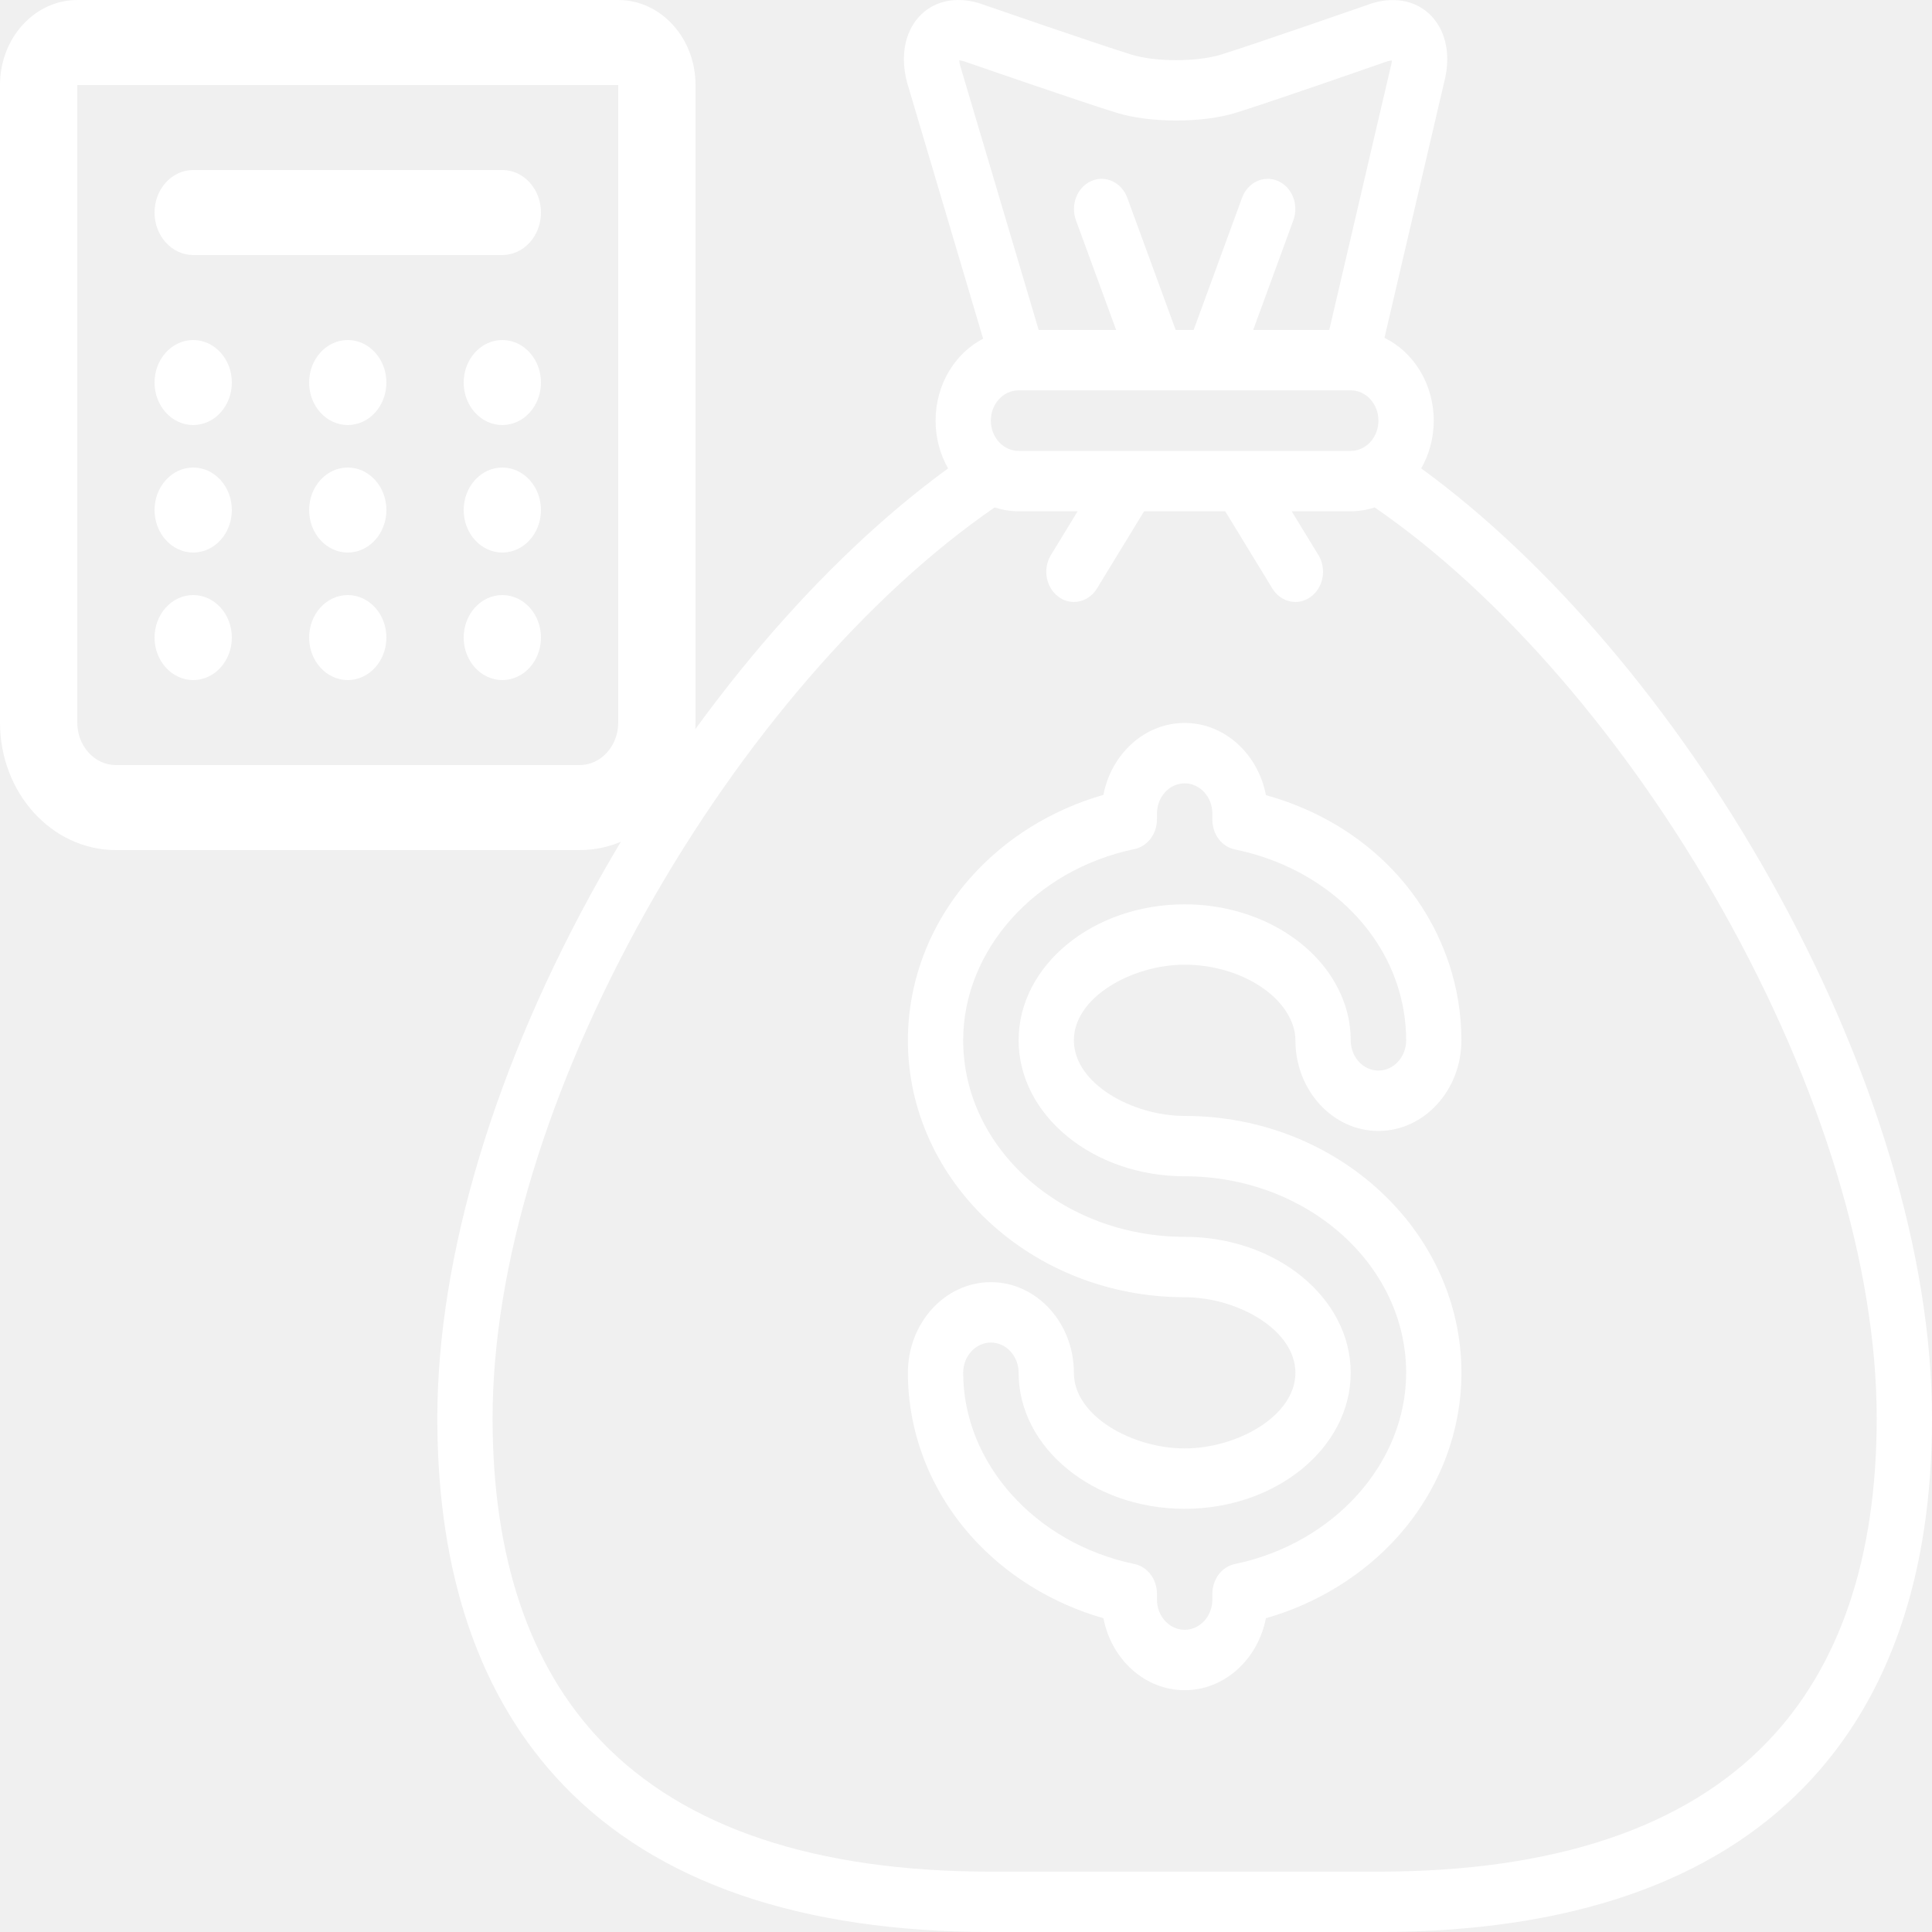
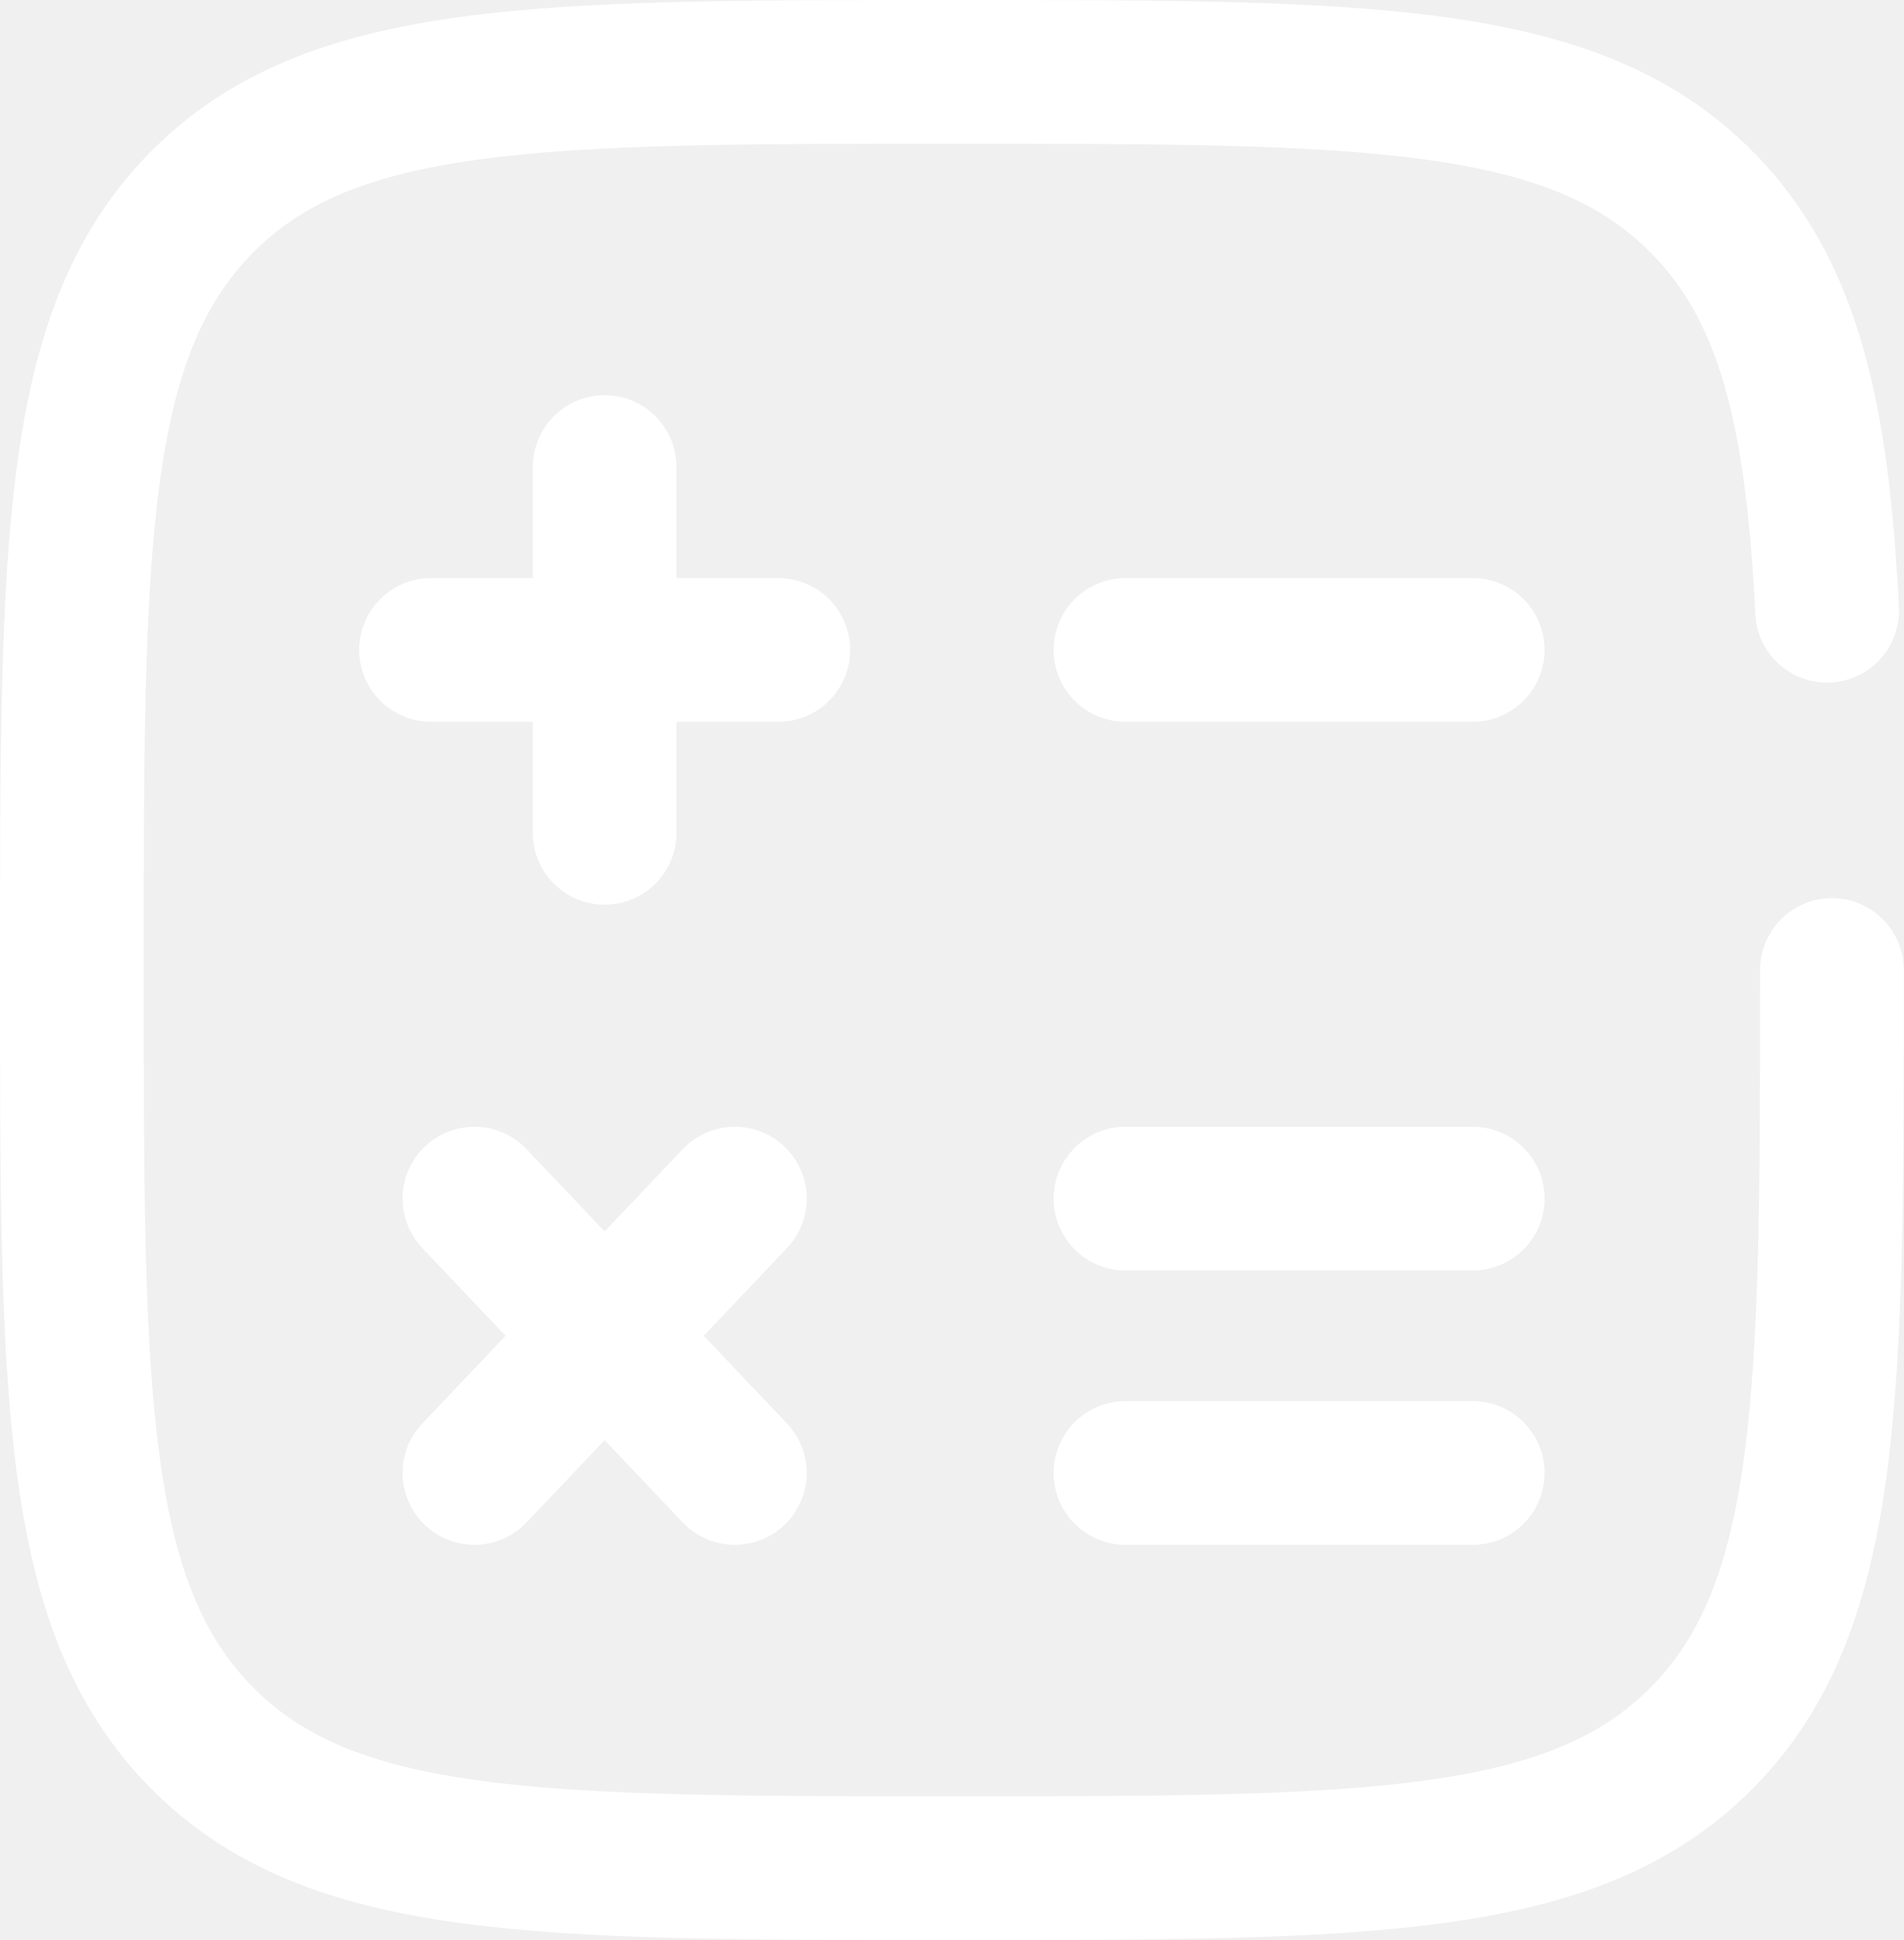
- <svg xmlns="http://www.w3.org/2000/svg" width="50" height="50" viewBox="0 0 50 50" fill="none">
-   <path fill-rule="evenodd" clip-rule="evenodd" d="M0 2.2C0 0.985 0.895 0 2 0H16C17.105 0 18 0.985 18 2.2V18.7C18 20.523 16.657 22 15 22H3C1.343 22 0 20.523 0 18.7V2.2ZM16 2.2H2V18.7C2 19.308 2.448 19.8 3 19.8H15C15.552 19.8 16 19.308 16 18.7V2.2ZM10 9.9C10 10.508 9.552 11 9 11C8.448 11 8 10.508 8 9.9C8 9.292 8.448 8.8 9 8.8C9.552 8.8 10 9.292 10 9.9ZM5 11C5.552 11 6 10.508 6 9.9C6 9.292 5.552 8.8 5 8.8C4.448 8.8 4 9.292 4 9.9C4 10.508 4.448 11 5 11ZM14 9.9C14 10.508 13.552 11 13 11C12.448 11 12 10.508 12 9.9C12 9.292 12.448 8.8 13 8.8C13.552 8.8 14 9.292 14 9.9ZM5 14.3C5.552 14.3 6 13.807 6 13.2C6 12.592 5.552 12.1 5 12.1C4.448 12.1 4 12.592 4 13.2C4 13.807 4.448 14.3 5 14.3ZM10 13.2C10 13.807 9.552 14.3 9 14.3C8.448 14.3 8 13.807 8 13.2C8 12.592 8.448 12.1 9 12.1C9.552 12.1 10 12.592 10 13.2ZM13 14.3C13.552 14.3 14 13.807 14 13.2C14 12.592 13.552 12.1 13 12.1C12.448 12.1 12 12.592 12 13.2C12 13.807 12.448 14.3 13 14.3ZM6 16.5C6 17.108 5.552 17.6 5 17.6C4.448 17.6 4 17.108 4 16.5C4 15.893 4.448 15.4 5 15.4C5.552 15.4 6 15.893 6 16.5ZM9 17.6C9.552 17.6 10 17.108 10 16.5C10 15.893 9.552 15.4 9 15.4C8.448 15.4 8 15.893 8 16.5C8 17.108 8.448 17.6 9 17.6ZM14 16.5C14 17.108 13.552 17.6 13 17.6C12.448 17.6 12 17.108 12 16.5C12 15.893 12.448 15.4 13 15.4C13.552 15.4 14 15.893 14 16.5ZM5 4.4C4.448 4.4 4 4.892 4 5.5C4 6.108 4.448 6.6 5 6.6H13C13.552 6.6 14 6.108 14 5.5C14 4.892 13.552 4.4 13 4.4H5Z" fill="white" />
-   <path d="M45.8 22.732C43.335 18.347 40.075 14.519 36.781 12.122C36.986 11.763 37.105 11.339 37.105 10.886C37.105 9.932 36.581 9.109 35.83 8.743L37.376 2.122C37.547 1.462 37.436 0.852 37.073 0.445C36.707 0.036 36.146 -0.098 35.533 0.077C35.521 0.081 35.509 0.085 35.498 0.089C35.468 0.099 32.57 1.109 31.608 1.411C30.988 1.605 29.901 1.606 29.28 1.413C28.308 1.111 25.379 0.096 25.349 0.086C25.338 0.082 25.326 0.078 25.314 0.075C24.701 -0.1 24.14 0.035 23.774 0.444C23.409 0.854 23.299 1.47 23.475 2.135C23.477 2.143 23.479 2.151 23.482 2.159L25.443 8.765C24.717 9.141 24.213 9.95 24.213 10.886C24.213 11.339 24.331 11.763 24.537 12.122C21.243 14.519 17.982 18.347 15.518 22.732C12.809 27.552 11.318 32.513 11.318 36.702C11.318 40.75 12.417 43.947 14.584 46.203C17.005 48.722 20.726 50 25.644 50H35.673C40.592 50 44.313 48.722 46.734 46.203C48.901 43.947 50 40.75 50 36.702C50 32.513 48.508 27.552 45.8 22.732ZM32.096 11.669C32.095 11.669 32.095 11.669 32.095 11.669H29.223C29.223 11.669 29.222 11.669 29.222 11.669H26.361C25.965 11.669 25.643 11.318 25.643 10.886C25.643 10.454 25.964 10.103 26.359 10.102C26.36 10.102 26.36 10.102 26.36 10.102C26.361 10.102 26.362 10.102 26.363 10.102H29.94C29.941 10.102 29.942 10.102 29.943 10.102C29.944 10.102 29.945 10.102 29.946 10.102H31.371C31.372 10.102 31.374 10.102 31.375 10.102C31.376 10.102 31.377 10.102 31.377 10.102H34.957C35.353 10.102 35.674 10.454 35.674 10.886C35.674 11.318 35.352 11.669 34.957 11.669L32.096 11.669ZM24.824 1.563C24.853 1.565 24.891 1.57 24.937 1.582C25.221 1.681 27.927 2.617 28.889 2.916C29.762 3.188 31.13 3.187 32.002 2.913C32.953 2.615 35.629 1.683 35.912 1.584C35.958 1.572 35.995 1.567 36.023 1.565C36.02 1.599 36.013 1.645 35.998 1.702C35.996 1.71 35.994 1.718 35.992 1.725L34.401 8.54H32.432L33.472 5.7C33.619 5.299 33.441 4.844 33.074 4.684C32.707 4.524 32.29 4.719 32.144 5.119L30.891 8.54H30.427L29.174 5.119C29.027 4.719 28.611 4.524 28.244 4.684C27.877 4.844 27.699 5.299 27.845 5.7L28.886 8.54H26.881L24.847 1.692C24.833 1.638 24.827 1.595 24.824 1.563ZM45.746 45.072C43.601 47.305 40.212 48.438 35.673 48.438H25.644C21.106 48.438 17.717 47.305 15.571 45.072C13.698 43.122 12.748 40.306 12.748 36.702C12.748 32.798 14.165 28.127 16.738 23.549C19.201 19.166 22.478 15.376 25.741 13.132C25.937 13.196 26.145 13.232 26.361 13.232H27.889L27.198 14.364C26.979 14.723 27.068 15.208 27.396 15.447C27.518 15.536 27.656 15.579 27.793 15.579C28.024 15.579 28.251 15.457 28.389 15.231L29.609 13.232H31.709L32.929 15.231C33.067 15.457 33.294 15.579 33.525 15.579C33.661 15.579 33.799 15.536 33.921 15.447C34.25 15.208 34.339 14.723 34.12 14.364L33.428 13.232H34.957C35.172 13.232 35.381 13.196 35.577 13.132C38.84 15.376 42.117 19.166 44.58 23.549C47.152 28.127 48.569 32.797 48.569 36.702C48.569 40.306 47.619 43.122 45.746 45.072Z" fill="white" />
-   <path d="M30.659 24.966C31.961 24.966 33.166 25.644 33.463 26.544C33.504 26.668 33.525 26.796 33.525 26.923C33.525 28.216 34.489 29.269 35.673 29.269C36.858 29.269 37.821 28.216 37.821 26.923C37.821 26.253 37.715 25.59 37.505 24.953C36.8 22.816 35.048 21.212 32.762 20.578C32.559 19.513 31.693 18.71 30.659 18.71C29.626 18.71 28.761 19.509 28.556 20.571C27.225 20.952 26.023 21.695 25.13 22.699C24.076 23.883 23.496 25.384 23.496 26.923C23.496 30.589 26.709 33.572 30.659 33.572C32.012 33.572 33.525 34.408 33.525 35.528C33.525 36.648 32.012 37.485 30.659 37.485C29.305 37.485 27.792 36.648 27.792 35.528C27.792 34.235 26.828 33.182 25.644 33.182C24.459 33.182 23.496 34.235 23.496 35.528C23.496 37.068 24.076 38.568 25.131 39.753C26.023 40.756 27.225 41.499 28.557 41.88C28.762 42.942 29.626 43.742 30.659 43.742C31.691 43.742 32.556 42.942 32.761 41.88C34.093 41.499 35.294 40.756 36.187 39.753C37.241 38.568 37.822 37.068 37.822 35.528C37.822 31.863 34.608 28.88 30.659 28.88C29.306 28.88 27.792 28.043 27.792 26.923C27.792 25.803 29.306 24.966 30.659 24.966ZM30.659 30.442C33.819 30.442 36.391 32.724 36.391 35.528C36.391 37.863 34.526 39.944 31.958 40.477C31.62 40.547 31.376 40.87 31.376 41.245V41.396C31.376 41.828 31.054 42.179 30.659 42.179C30.263 42.179 29.942 41.828 29.942 41.396V41.245C29.942 40.87 29.697 40.547 29.36 40.477C26.791 39.944 24.927 37.863 24.927 35.528C24.927 35.096 25.249 34.745 25.644 34.745C26.04 34.745 26.362 35.097 26.362 35.528C26.362 37.469 28.289 39.048 30.659 39.048C33.028 39.048 34.956 37.469 34.956 35.528C34.956 33.588 33.028 32.009 30.659 32.009C27.498 32.009 24.927 29.728 24.927 26.923C24.927 24.589 26.791 22.508 29.36 21.974C29.697 21.904 29.942 21.582 29.942 21.207V21.056C29.942 20.624 30.263 20.273 30.659 20.273C31.054 20.273 31.376 20.624 31.376 21.056V21.216C31.376 21.593 31.622 21.916 31.96 21.984C33.973 22.394 35.582 23.735 36.159 25.483C36.313 25.949 36.391 26.434 36.391 26.923C36.391 27.355 36.069 27.706 35.673 27.706C35.278 27.706 34.956 27.355 34.956 26.923C34.956 26.614 34.907 26.308 34.809 26.014C34.302 24.477 32.596 23.404 30.659 23.404C28.289 23.404 26.362 24.982 26.362 26.923C26.362 28.863 28.289 30.442 30.659 30.442Z" fill="white" />
+ <svg xmlns="http://www.w3.org/2000/svg" width="53" height="54" viewBox="0 0 53 54" fill="none">
+   <path d="M51 27C51 38.785 51 44.678 47.412 48.339C43.824 52 38.049 52 26.5 52C14.951 52 9.176 52 5.588 48.339C2 44.678 2 38.785 2 27C2 15.215 2 9.322 5.588 5.661C9.176 2 14.951 2 26.5 2C38.049 2 43.824 2 47.412 5.661C49.798 8.096 50.597 11.516 50.865 17" stroke="white" stroke-width="4" stroke-linecap="round" />
+   <path d="M41 18.091H31.333M41 33.364H31.333M41 41H31.333M21.667 18.091H16.833M16.833 18.091H12M16.833 18.091V13M16.833 18.091V23.182M20.458 33.364L16.833 37.182M16.833 37.182L13.208 41M16.833 37.182L13.208 33.364M16.833 37.182L20.458 41" stroke="white" stroke-width="4" stroke-linecap="round" />
</svg>
